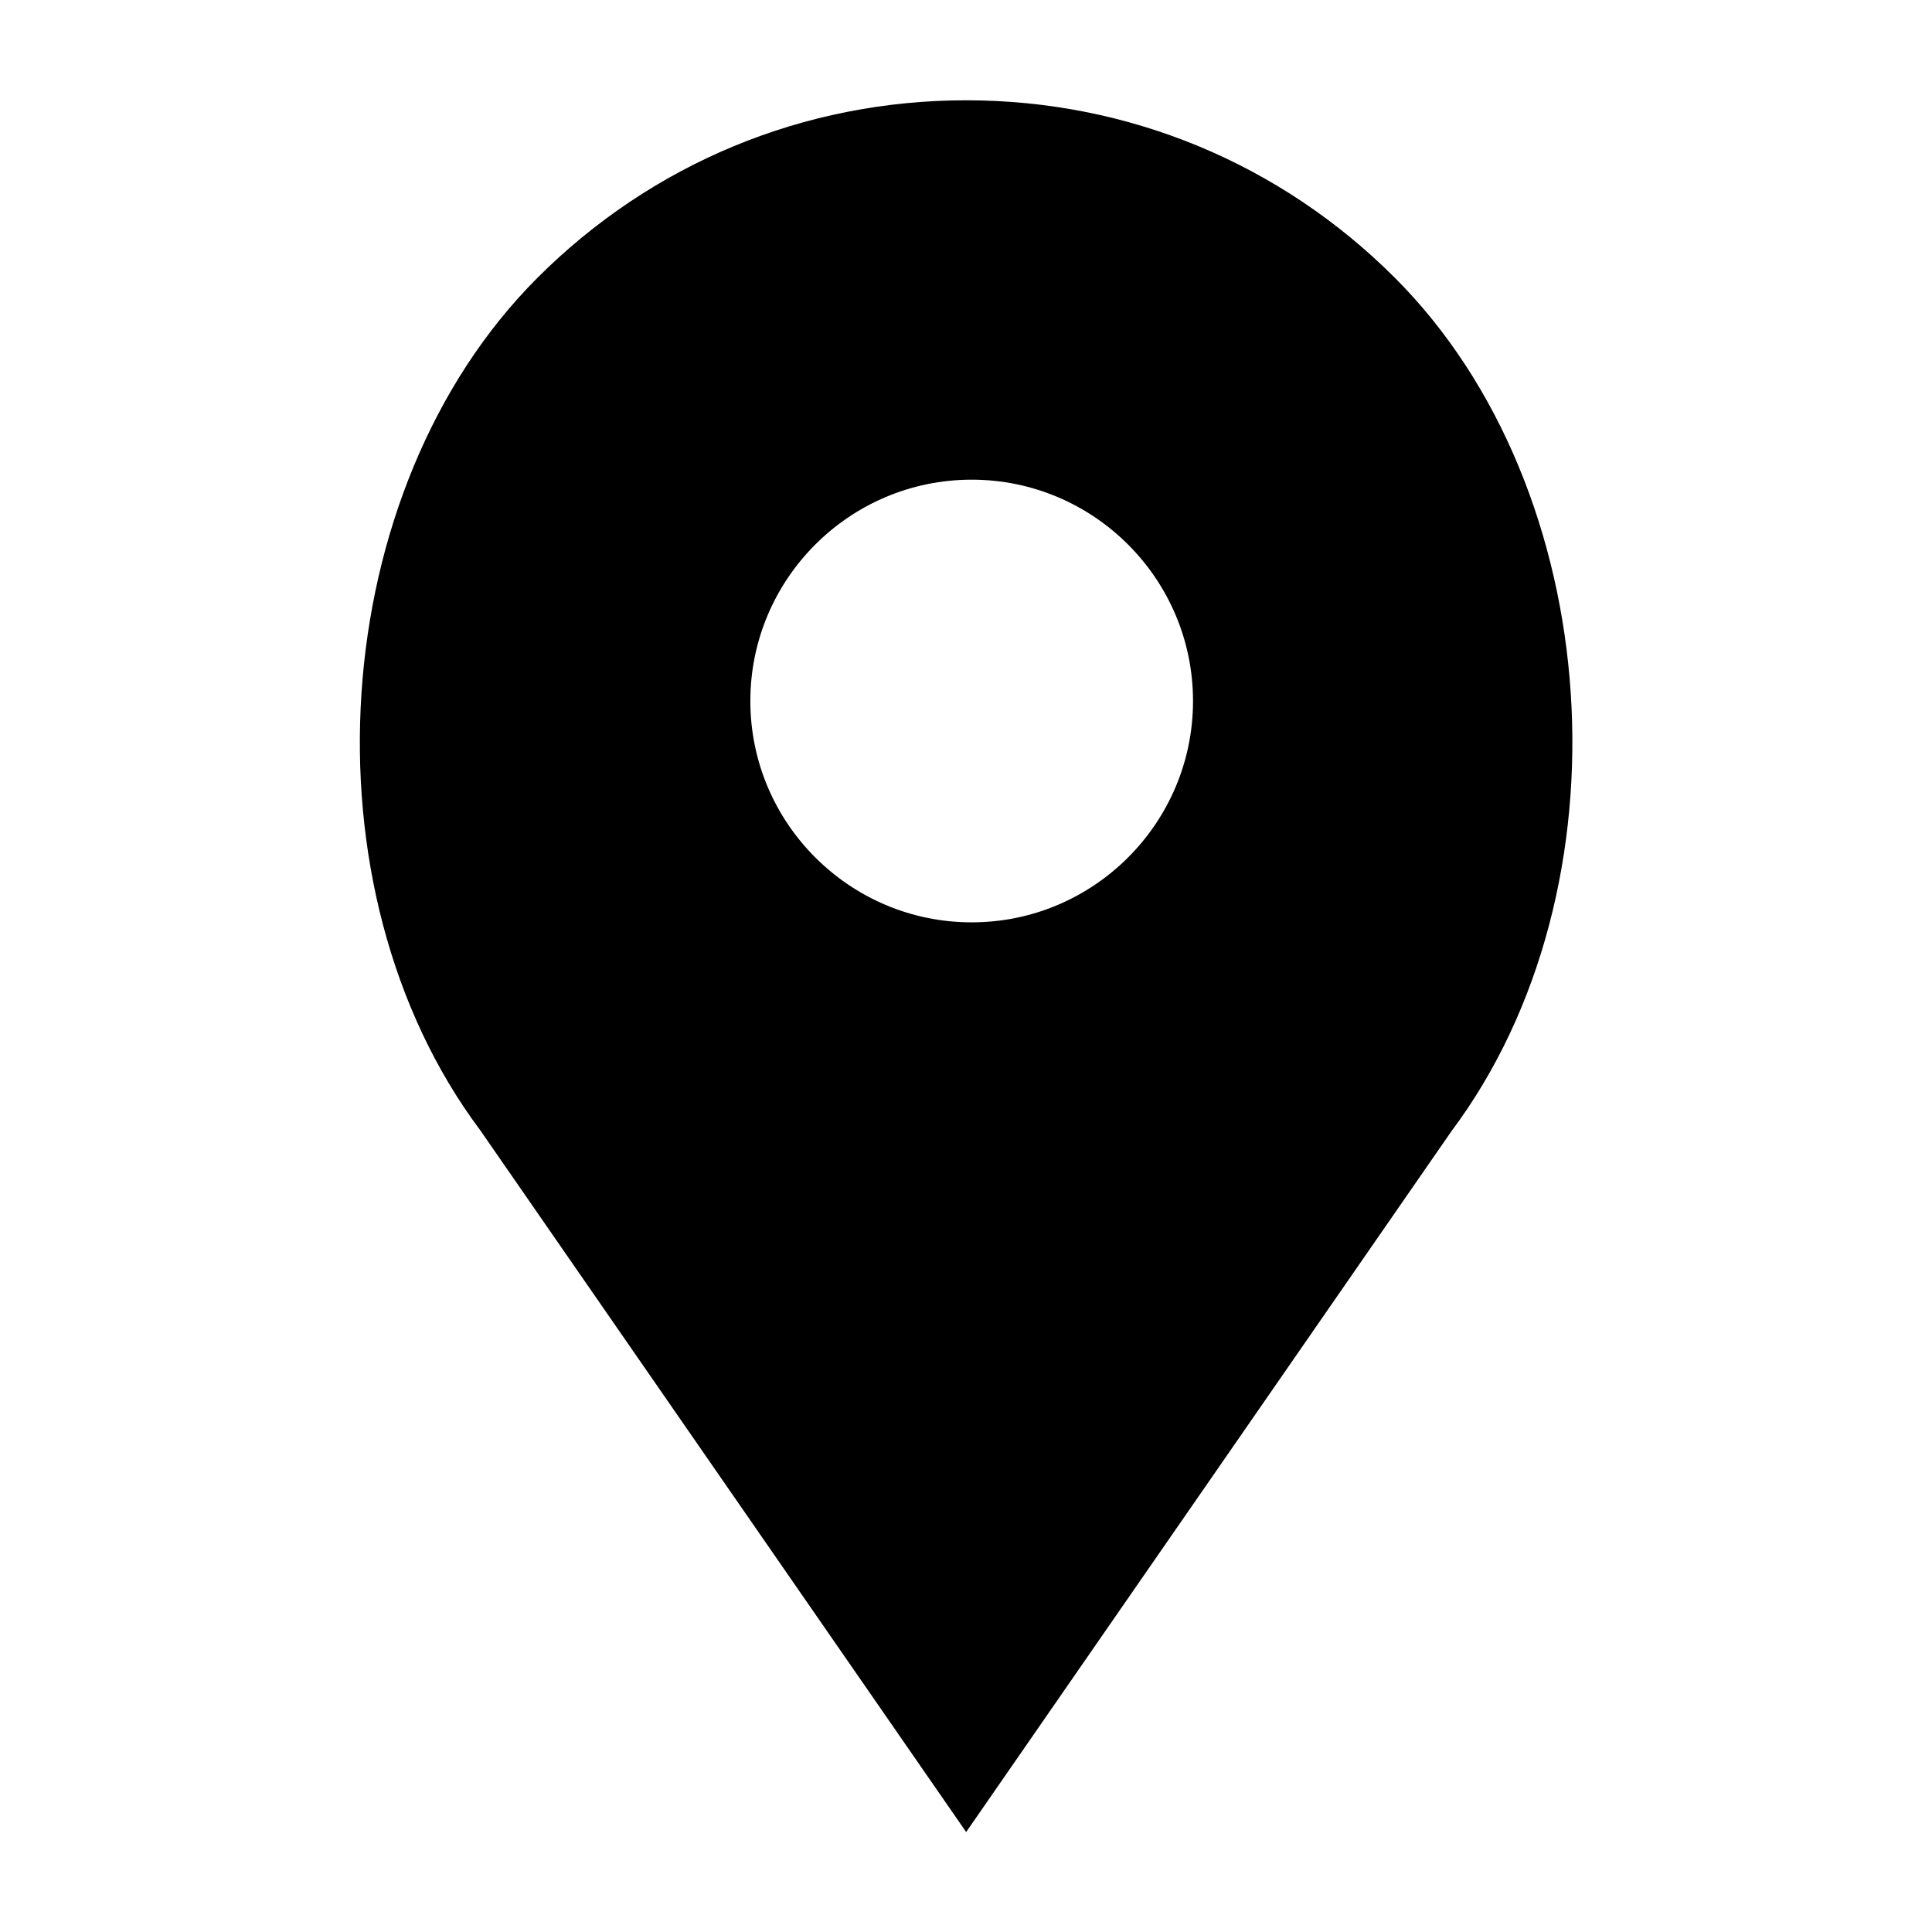
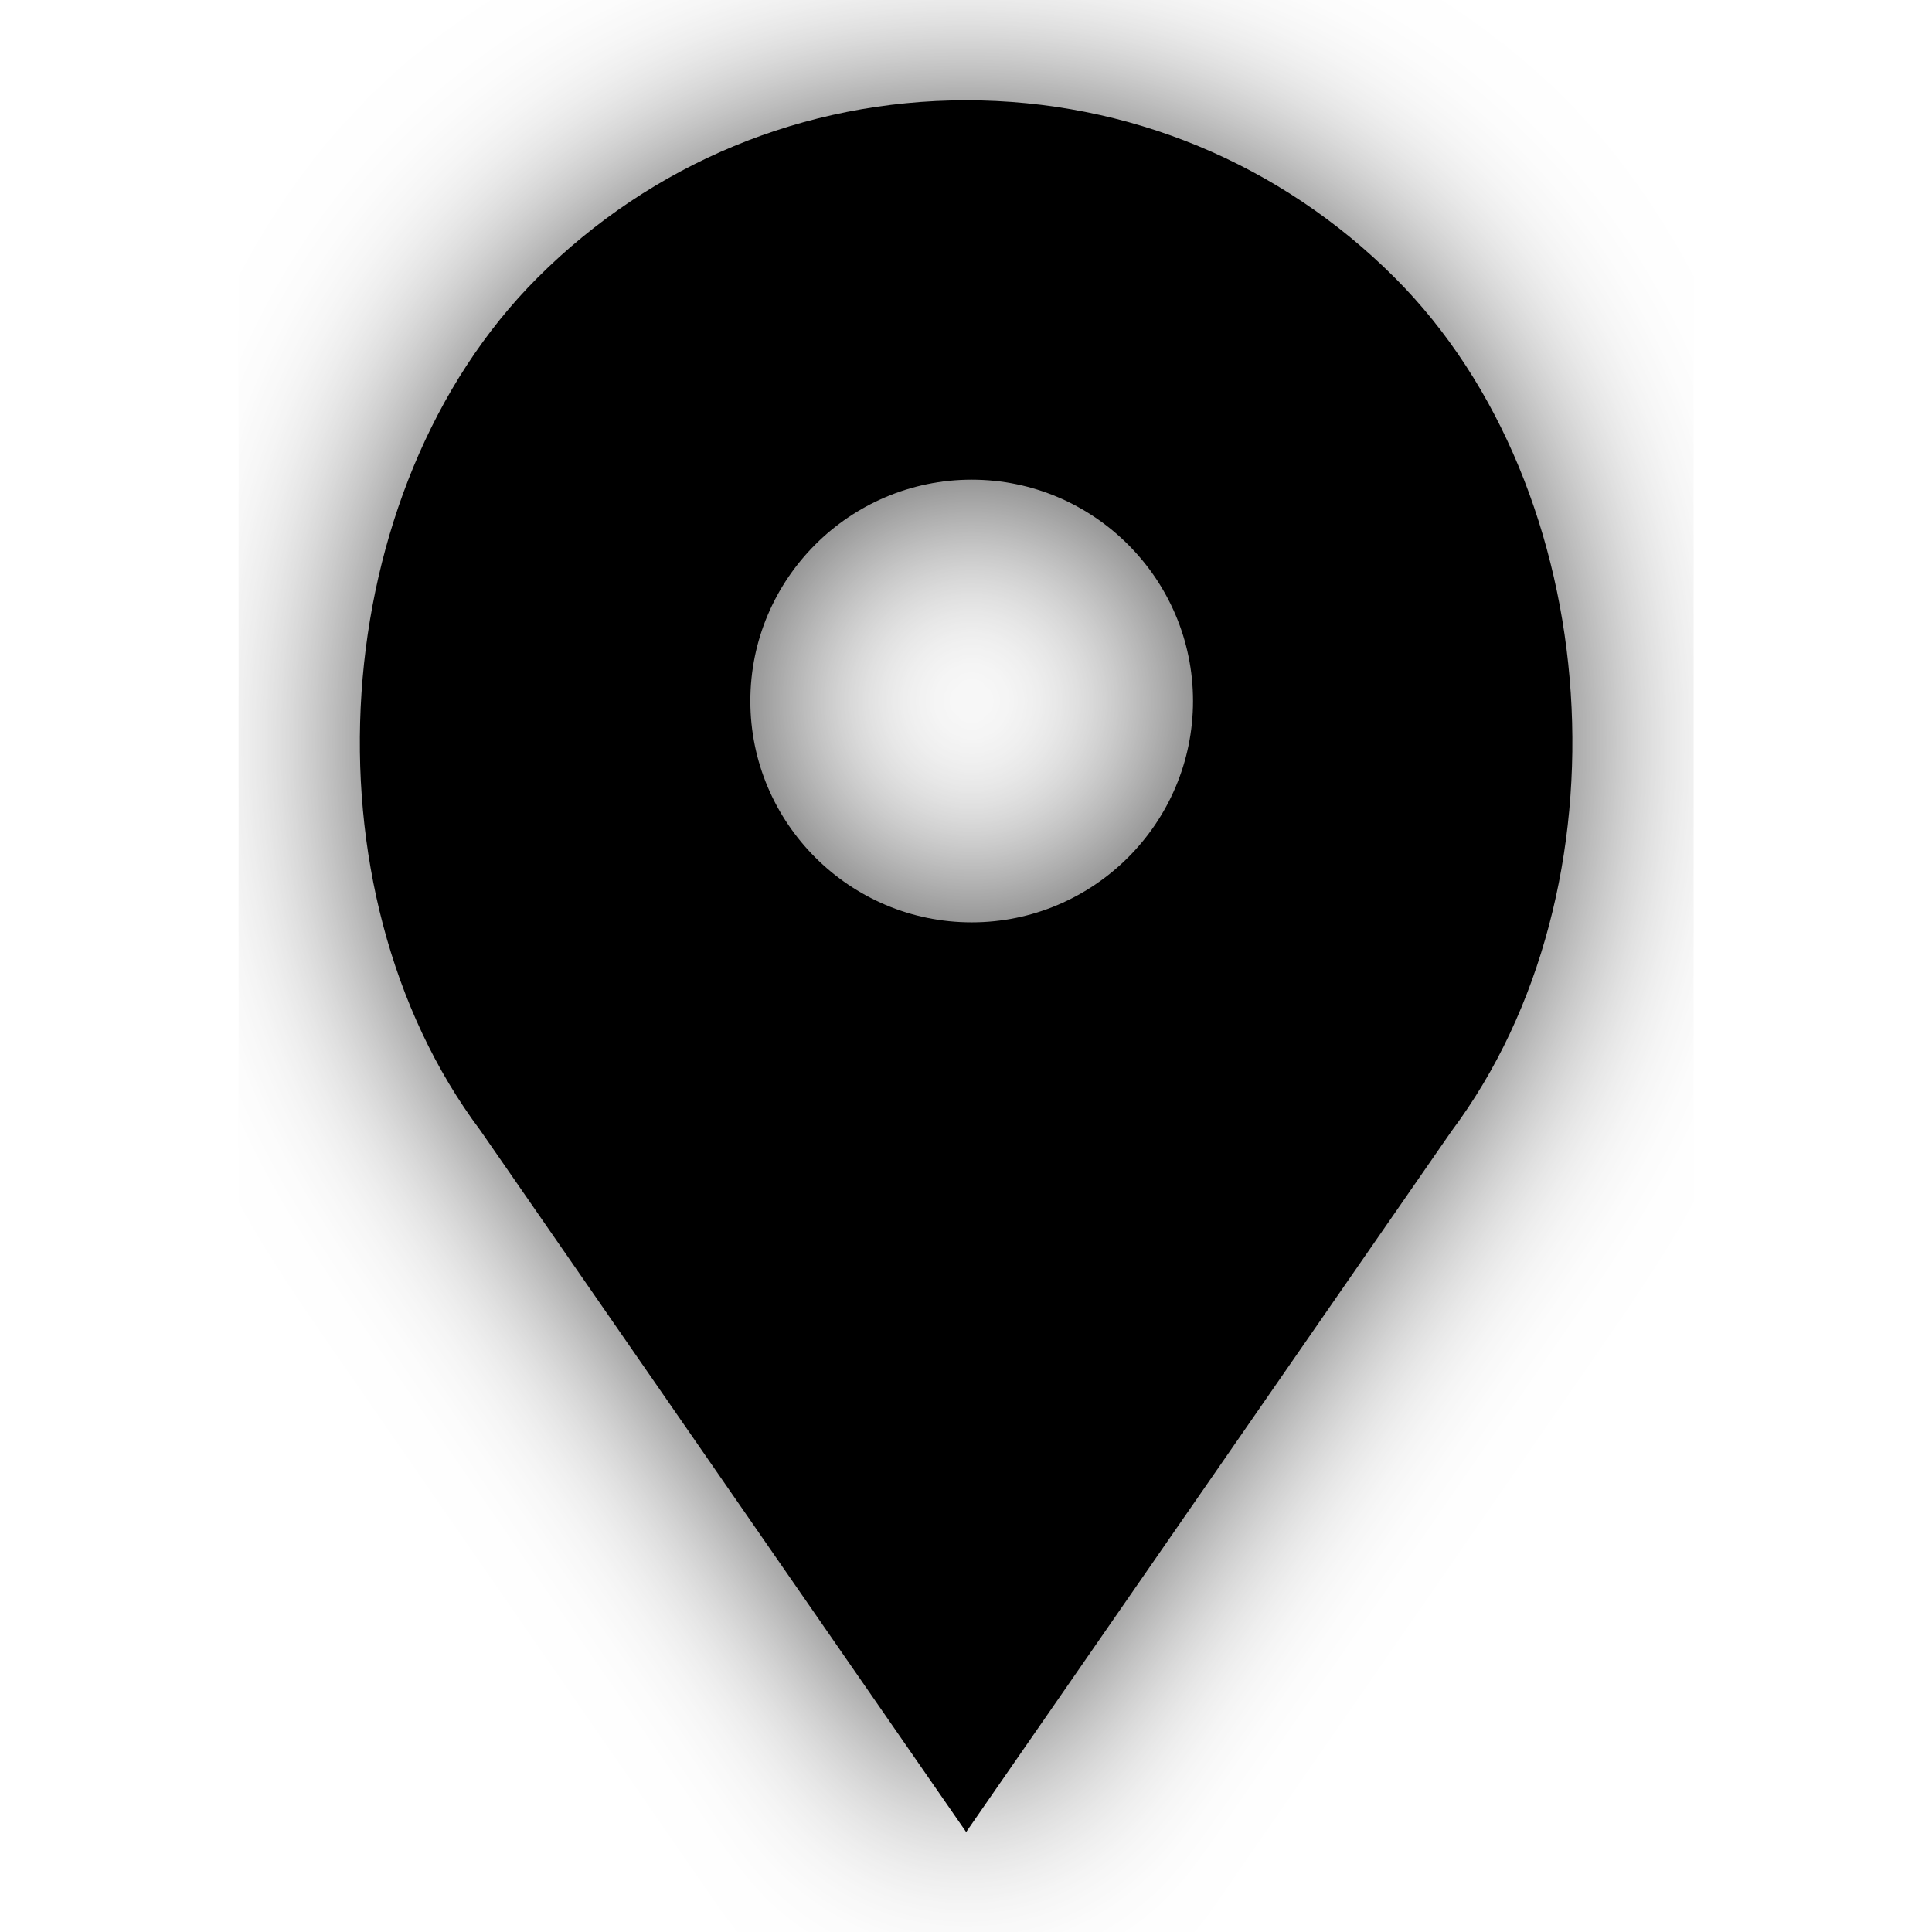
<svg xmlns="http://www.w3.org/2000/svg" version="1.1" x="0px" y="0px" viewBox="0 0 595.3 595.3" style="enable-background:new 0 0 595.3 595.3;" xml:space="preserve">
+   <defs>
+     <filter id="dropshadow" height="130%">
+       <feGaussianBlur in="SourceAlpha" stdDeviation="30" />
+       <feOffset dx="0" dy="0" result="offsetblur" />
+       <feComponentTransfer>
+         <feFuncA type="linear" slope="0.7" />
+       </feComponentTransfer>
+       <feMerge>
+         <feMergeNode />
+         <feMergeNode in="SourceGraphic" />
+       </feMerge>
+     </filter>
+   </defs>
  <style type="text/css">
	.st0{display:none;}
	.st1{fill:#757575;}
</style>
  <g id="Layer_6" class="st0">
    <rect y="0" class="st1" width="595.3" height="595.3" />
  </g>
  <g id="Layer_5">
-     <path d="M429.8,85.6c-35.3-35.3-82.2-54.7-132.1-54.7c-49.9,0-96.8,19.4-132.1,54.7c-65.3,65.3-73.4,188.2-17.6,262.7l149.7,216.2   l149.5-215.9C503.2,273.8,495.1,150.9,429.8,85.6z M299.4,284.2c-37.6,0-68.2-30.6-68.2-68.2s30.6-68.2,68.2-68.2   s68.2,30.6,68.2,68.2S337,284.2,299.4,284.2z" />
+     <path style="filter:url(#dropshadow)" d="M429.8,85.6c-35.3-35.3-82.2-54.7-132.1-54.7c-49.9,0-96.8,19.4-132.1,54.7c-65.3,65.3-73.4,188.2-17.6,262.7l149.7,216.2   l149.5-215.9C503.2,273.8,495.1,150.9,429.8,85.6z M299.4,284.2c-37.6,0-68.2-30.6-68.2-68.2s30.6-68.2,68.2-68.2   s68.2,30.6,68.2,68.2S337,284.2,299.4,284.2z" />
  </g>
</svg>
